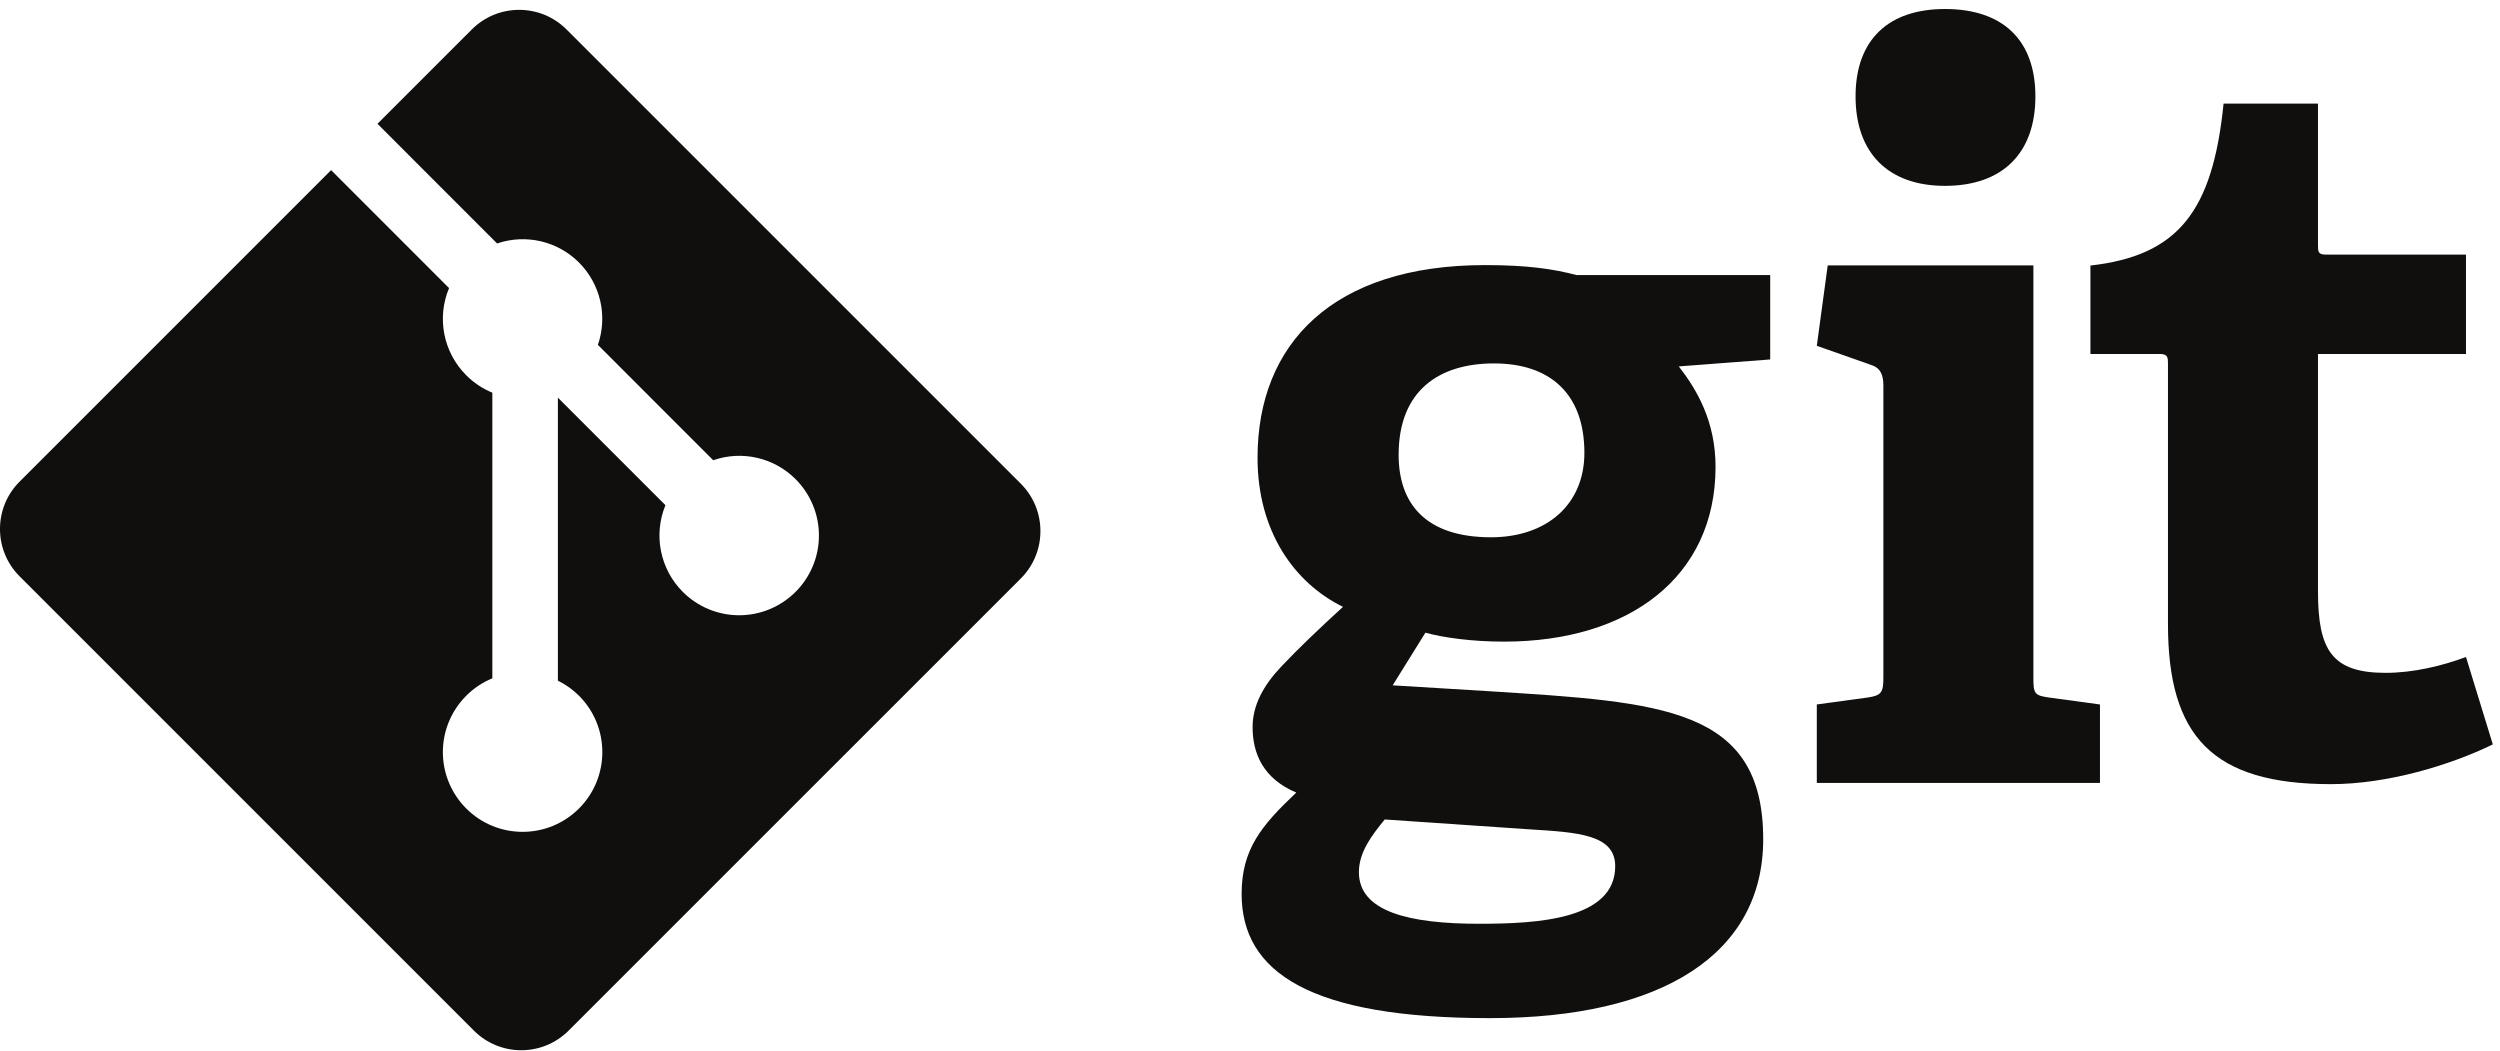
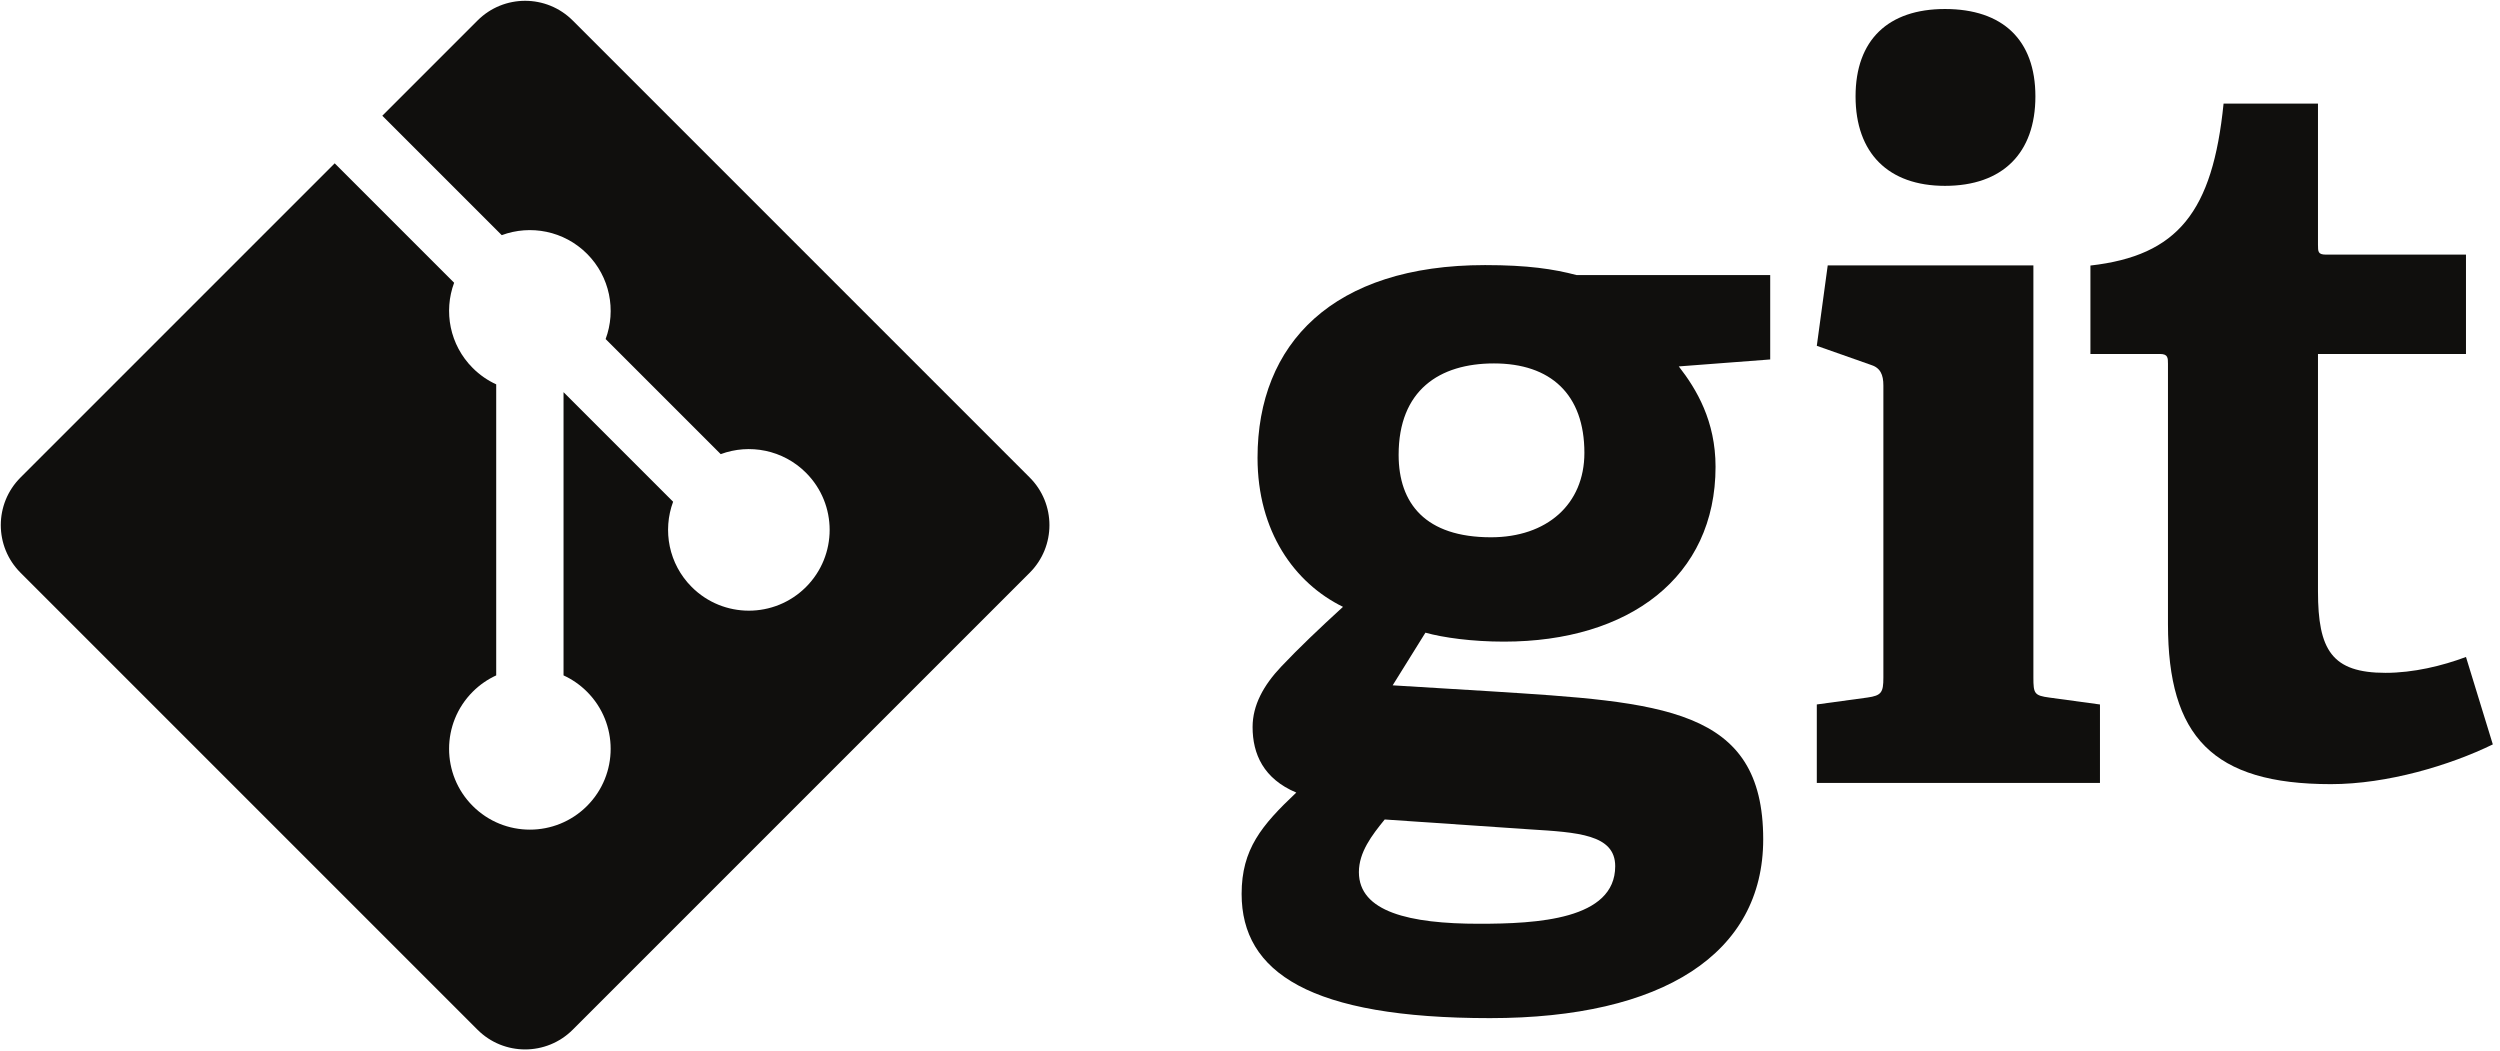
<svg xmlns="http://www.w3.org/2000/svg" width="292" height="92pt" viewBox="0 0 219 92">
-   <defs>
-     <clipPath id="a">
-       <path d="M159 .79h25V69h-25Zm0 0" />
-     </clipPath>
-     <clipPath id="b">
-       <path d="M183 9h35.371v60H183Zm0 0" />
-     </clipPath>
-     <clipPath id="c">
-       <path d="M0 .79h92V92H0Zm0 0" />
-     </clipPath>
-   </defs>
-   <path style="stroke:none;fill-rule:nonzero;fill:#100f0d;fill-opacity:1" d="M130.871 31.836c-4.785 0-8.351 2.352-8.351 8.008 0 4.261 2.347 7.222 8.093 7.222 4.871 0 8.18-2.867 8.18-7.398 0-5.133-2.961-7.832-7.922-7.832Zm-9.57 39.95c-1.133 1.39-2.262 2.87-2.262 4.612 0 3.48 4.434 4.524 10.527 4.524 5.051 0 11.926-.352 11.926-5.043 0-2.793-3.308-2.965-7.488-3.227Zm25.761-39.688c1.563 2.004 3.22 4.789 3.22 8.793 0 9.656-7.571 15.316-18.536 15.316-2.789 0-5.312-.348-6.879-.785l-2.87 4.613 8.526.52c15.059.96 23.934 1.398 23.934 12.968 0 10.008-8.789 15.665-23.934 15.665-15.75 0-21.757-4.004-21.757-10.88 0-3.917 1.742-6 4.789-8.878-2.875-1.211-3.828-3.387-3.828-5.739 0-1.914.953-3.656 2.523-5.312 1.566-1.652 3.305-3.305 5.395-5.219-4.262-2.09-7.485-6.617-7.485-13.058 0-10.008 6.613-16.88 19.93-16.88 3.742 0 6.004.344 8.008.872h16.972v7.394l-8.007.61" />
-   <g clip-path="url(#a)">
-     <path style="stroke:none;fill-rule:nonzero;fill:#100f0d;fill-opacity:1" d="M170.379 16.281c-4.961 0-7.832-2.87-7.832-7.836 0-4.957 2.871-7.656 7.832-7.656 5.05 0 7.922 2.7 7.922 7.656 0 4.965-2.871 7.836-7.922 7.836Zm-11.227 52.305V61.71l4.438-.606c1.219-.175 1.394-.437 1.394-1.746V33.773c0-.953-.261-1.566-1.132-1.824l-4.7-1.656.957-7.047h18.016V59.36c0 1.399.086 1.57 1.395 1.746l4.437.606v6.875h-24.805" />
-   </g>
-   <g clip-path="url(#b)">
-     <path style="stroke:none;fill-rule:nonzero;fill:#100f0d;fill-opacity:1" d="M218.371 65.21c-3.742 1.825-9.223 3.481-14.187 3.481-10.356 0-14.27-4.175-14.27-14.015V31.879c0-.524 0-.871-.7-.871h-6.093v-7.746c7.664-.871 10.707-4.703 11.664-14.188h8.27v12.36c0 .609 0 .87.695.87h12.27v8.704h-12.965v20.797c0 5.136 1.218 7.136 5.918 7.136 2.437 0 4.96-.609 7.047-1.39l2.351 7.66" />
-   </g>
-   <g clip-path="url(#c)">
-     <path style="stroke:none;fill-rule:nonzero;fill:#100f0d;fill-opacity:1" d="M89.422 42.371 49.629 2.582a5.868 5.868 0 0 0-8.3 0l-8.263 8.262 10.48 10.484a6.965 6.965 0 0 1 7.173 1.668 6.98 6.98 0 0 1 1.656 7.215l10.102 10.105a6.963 6.963 0 0 1 7.214 1.657 6.976 6.976 0 0 1 0 9.875 6.98 6.98 0 0 1-9.879 0 6.987 6.987 0 0 1-1.519-7.594l-9.422-9.422v24.793a6.979 6.979 0 0 1 1.848 1.32 6.988 6.988 0 0 1 0 9.88c-2.73 2.726-7.153 2.726-9.875 0a6.98 6.98 0 0 1 0-9.88 6.893 6.893 0 0 1 2.285-1.523V34.398a6.893 6.893 0 0 1-2.285-1.523 6.988 6.988 0 0 1-1.508-7.637L29.004 14.902 1.719 42.187a5.868 5.868 0 0 0 0 8.301l39.793 39.793a5.868 5.868 0 0 0 8.3 0l39.61-39.605a5.873 5.873 0 0 0 0-8.305" />
-   </g>
+   <path fill="#100f0d" transform="scale(1.179487) translate(10 10) rotate(-45 29 29)" d="M5,58c-2.761,0 -5,-2.239 -5,-5v-48c0,-2.761 2.239,-5 5,-5h33v12.544c-2.066,0.948 -3.5,3.034 -3.5,5.456c0,0.735 0.132,1.439 0.374,2.09l-15.284,15.284c-0.651,-0.242 -1.355,-0.374 -2.09,-0.374c-3.314,0 -6,2.686 -6,6c0,3.314 2.686,6 6,6c3.314,0 6,-2.686 6,-6c0,-0.735 -0.132,-1.439 -0.374,-2.09l14.874,-14.874l0,11.509c-2.066,0.948 -3.5,3.034 -3.5,5.456c0,3.314 2.686,6 6,6c3.314,0 6,-2.686 6,-6c0,-2.421 -1.434,-4.508 -3.5,-5.456l0,-12.088c2.066,-0.948 3.5,-3.034 3.5,-5.456c0,-2.421 -1.434,-4.508 -3.5,-5.456l0,-12.544h10c2.761,0 5,2.239 5,5v48c0,2.761 -2.239,5 -5,5z" />
+   <path fill="#100f0d" d="M130.871 31.836c-4.785 0-8.351 2.352-8.351 8.008 0 4.261 2.347 7.222 8.093 7.222 4.871 0 8.18-2.867 8.18-7.398 0-5.133-2.961-7.832-7.922-7.832Zm-9.57 39.95c-1.133 1.39-2.262 2.87-2.262 4.612 0 3.48 4.434 4.524 10.527 4.524 5.051 0 11.926-.352 11.926-5.043 0-2.793-3.308-2.965-7.488-3.227Zm25.761-39.688c1.563 2.004 3.22 4.789 3.22 8.793 0 9.656-7.571 15.316-18.536 15.316-2.789 0-5.312-.348-6.879-.785l-2.87 4.613 8.526.52c15.059.96 23.934 1.398 23.934 12.968 0 10.008-8.789 15.665-23.934 15.665-15.75 0-21.757-4.004-21.757-10.88 0-3.917 1.742-6 4.789-8.878-2.875-1.211-3.828-3.387-3.828-5.739 0-1.914.953-3.656 2.523-5.312 1.566-1.652 3.305-3.305 5.395-5.219-4.262-2.09-7.485-6.617-7.485-13.058 0-10.008 6.613-16.88 19.93-16.88 3.742 0 6.004.344 8.008.872h16.972v7.394l-8.007.61" />
+   <path fill="#100f0d" d="M170.379 16.281c-4.961 0-7.832-2.87-7.832-7.836 0-4.957 2.871-7.656 7.832-7.656 5.05 0 7.922 2.7 7.922 7.656 0 4.965-2.871 7.836-7.922 7.836Zm-11.227 52.305V61.71l4.438-.606c1.219-.175 1.394-.437 1.394-1.746V33.773c0-.953-.261-1.566-1.132-1.824l-4.7-1.656.957-7.047h18.016V59.36c0 1.399.086 1.57 1.395 1.746l4.437.606v6.875h-24.805" />
+   <path fill="#100f0d" d="M218.371 65.21c-3.742 1.825-9.223 3.481-14.187 3.481-10.356 0-14.27-4.175-14.27-14.015V31.879c0-.524 0-.871-.7-.871h-6.093v-7.746c7.664-.871 10.707-4.703 11.664-14.188h8.27v12.36c0 .609 0 .87.695.87h12.27v8.704h-12.965v20.797c0 5.136 1.218 7.136 5.918 7.136 2.437 0 4.96-.609 7.047-1.39l2.351 7.66" />
</svg>
